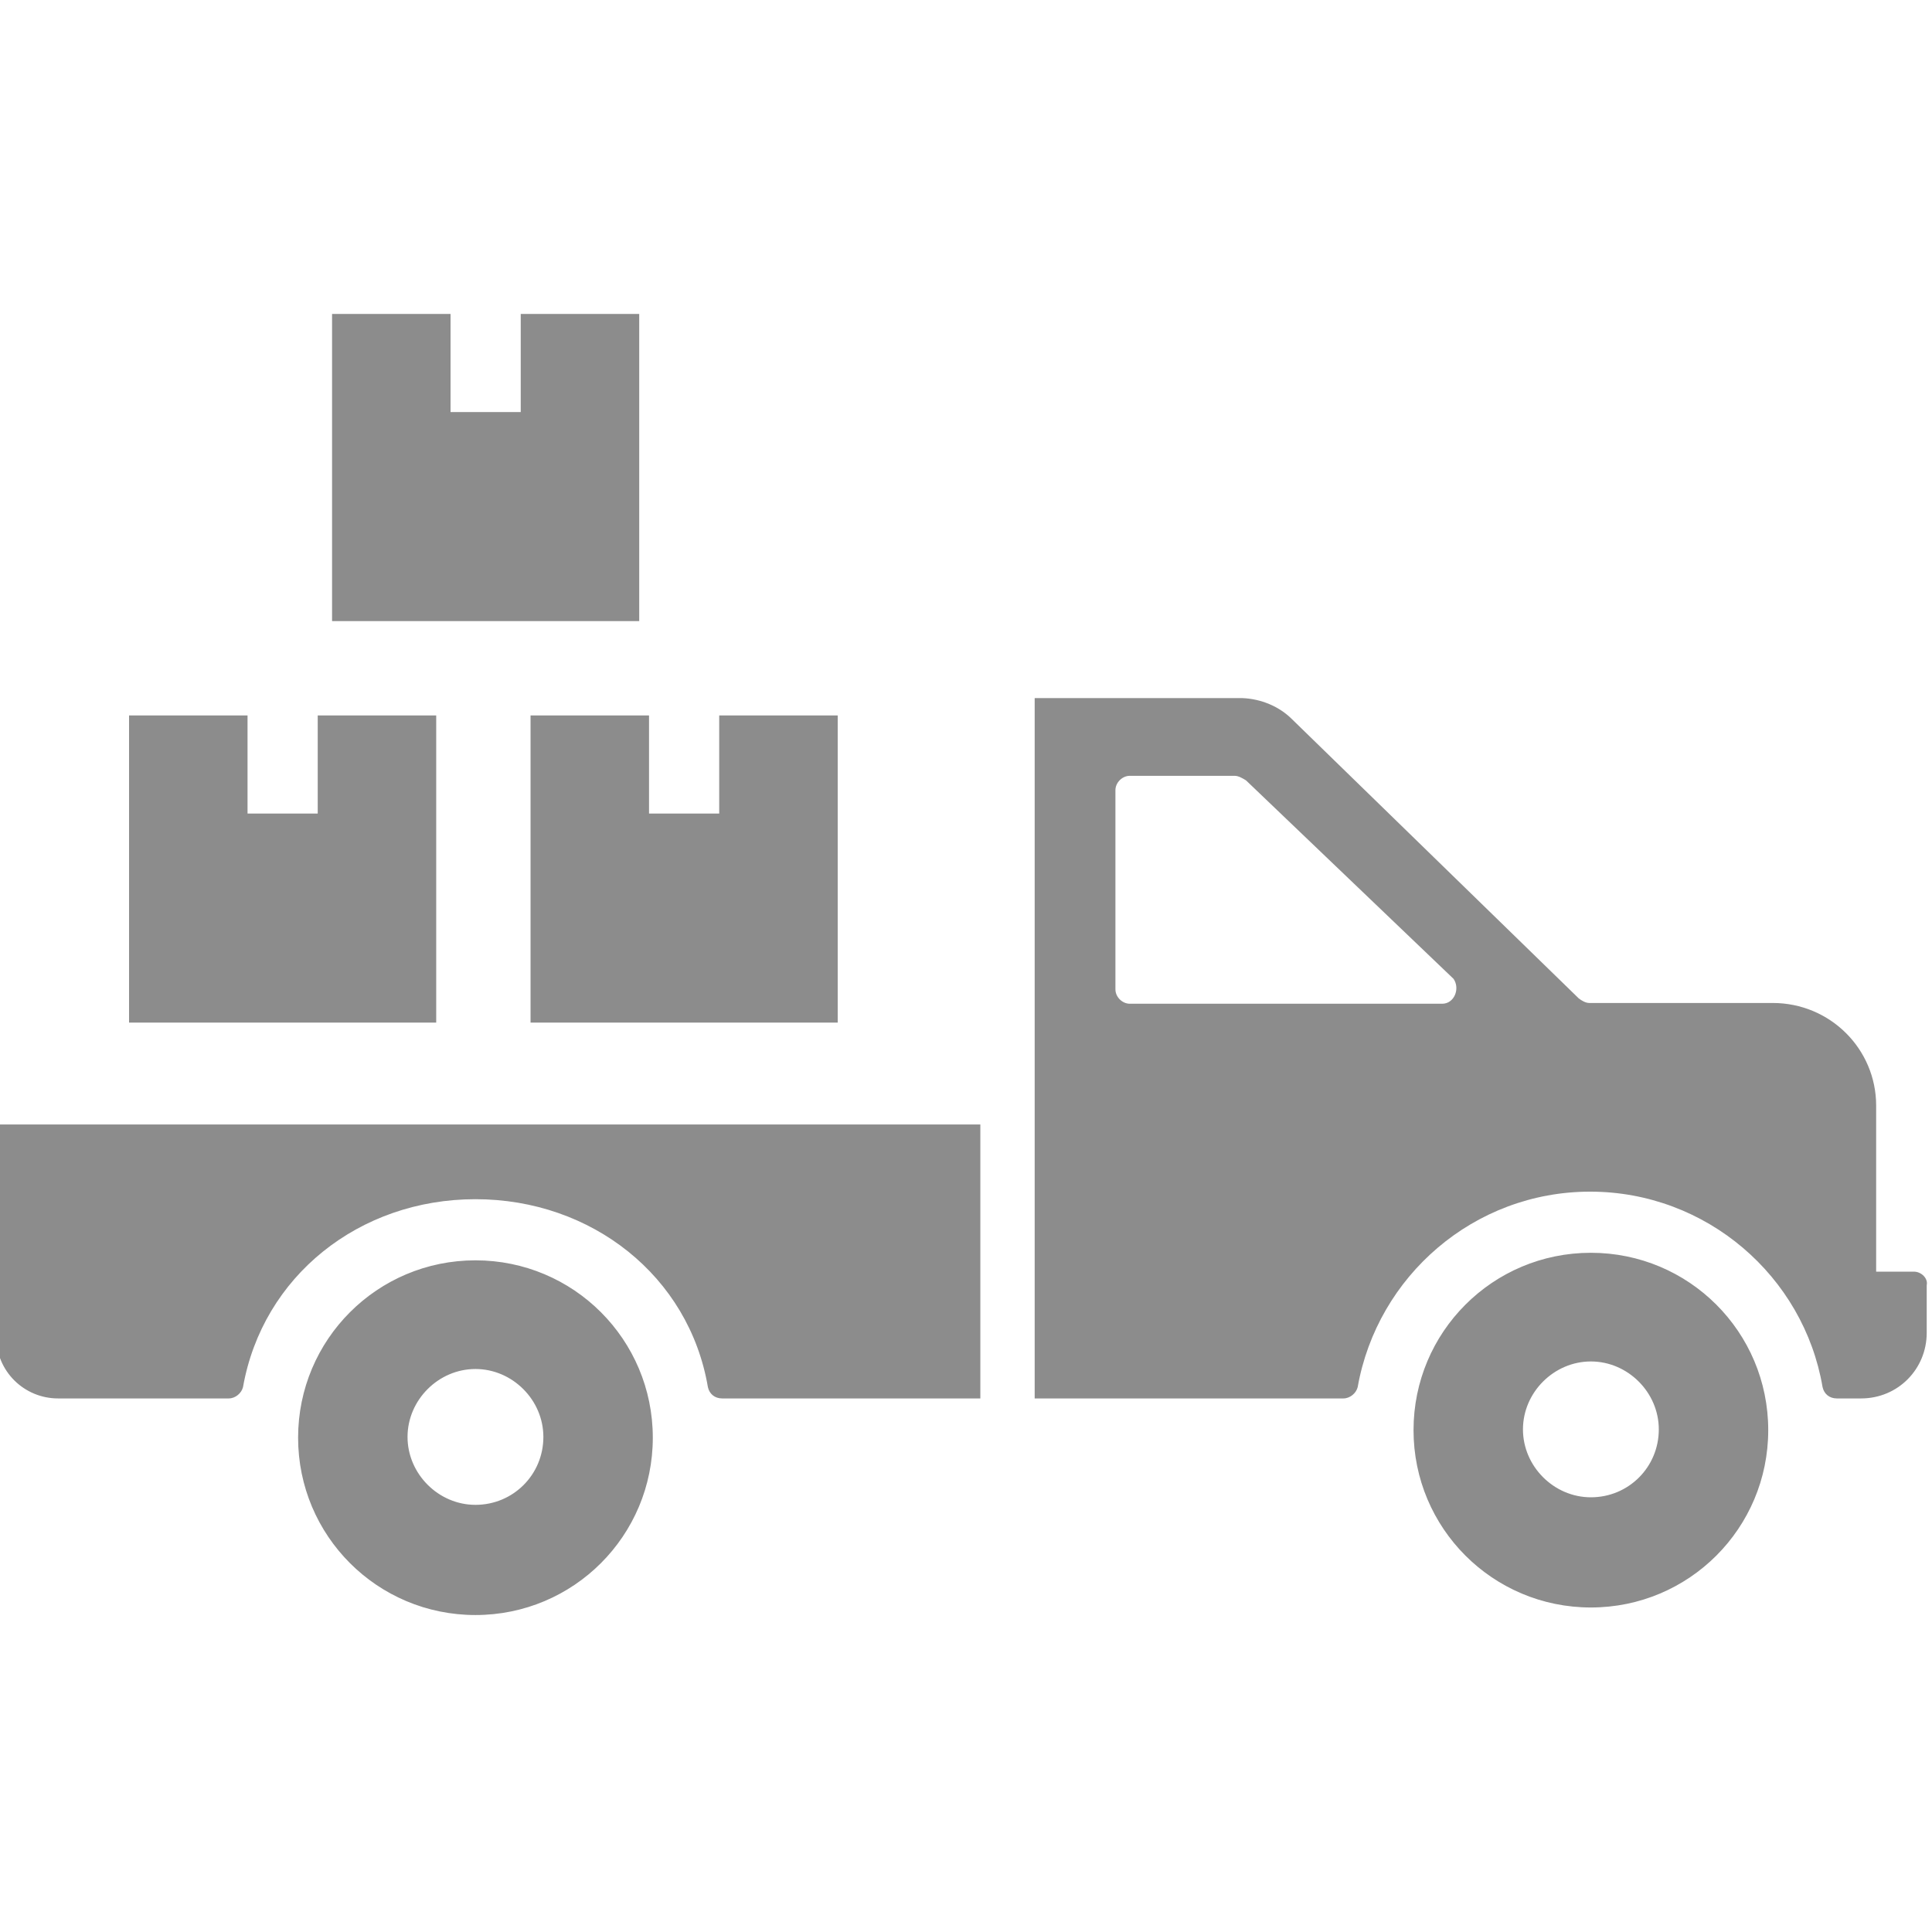
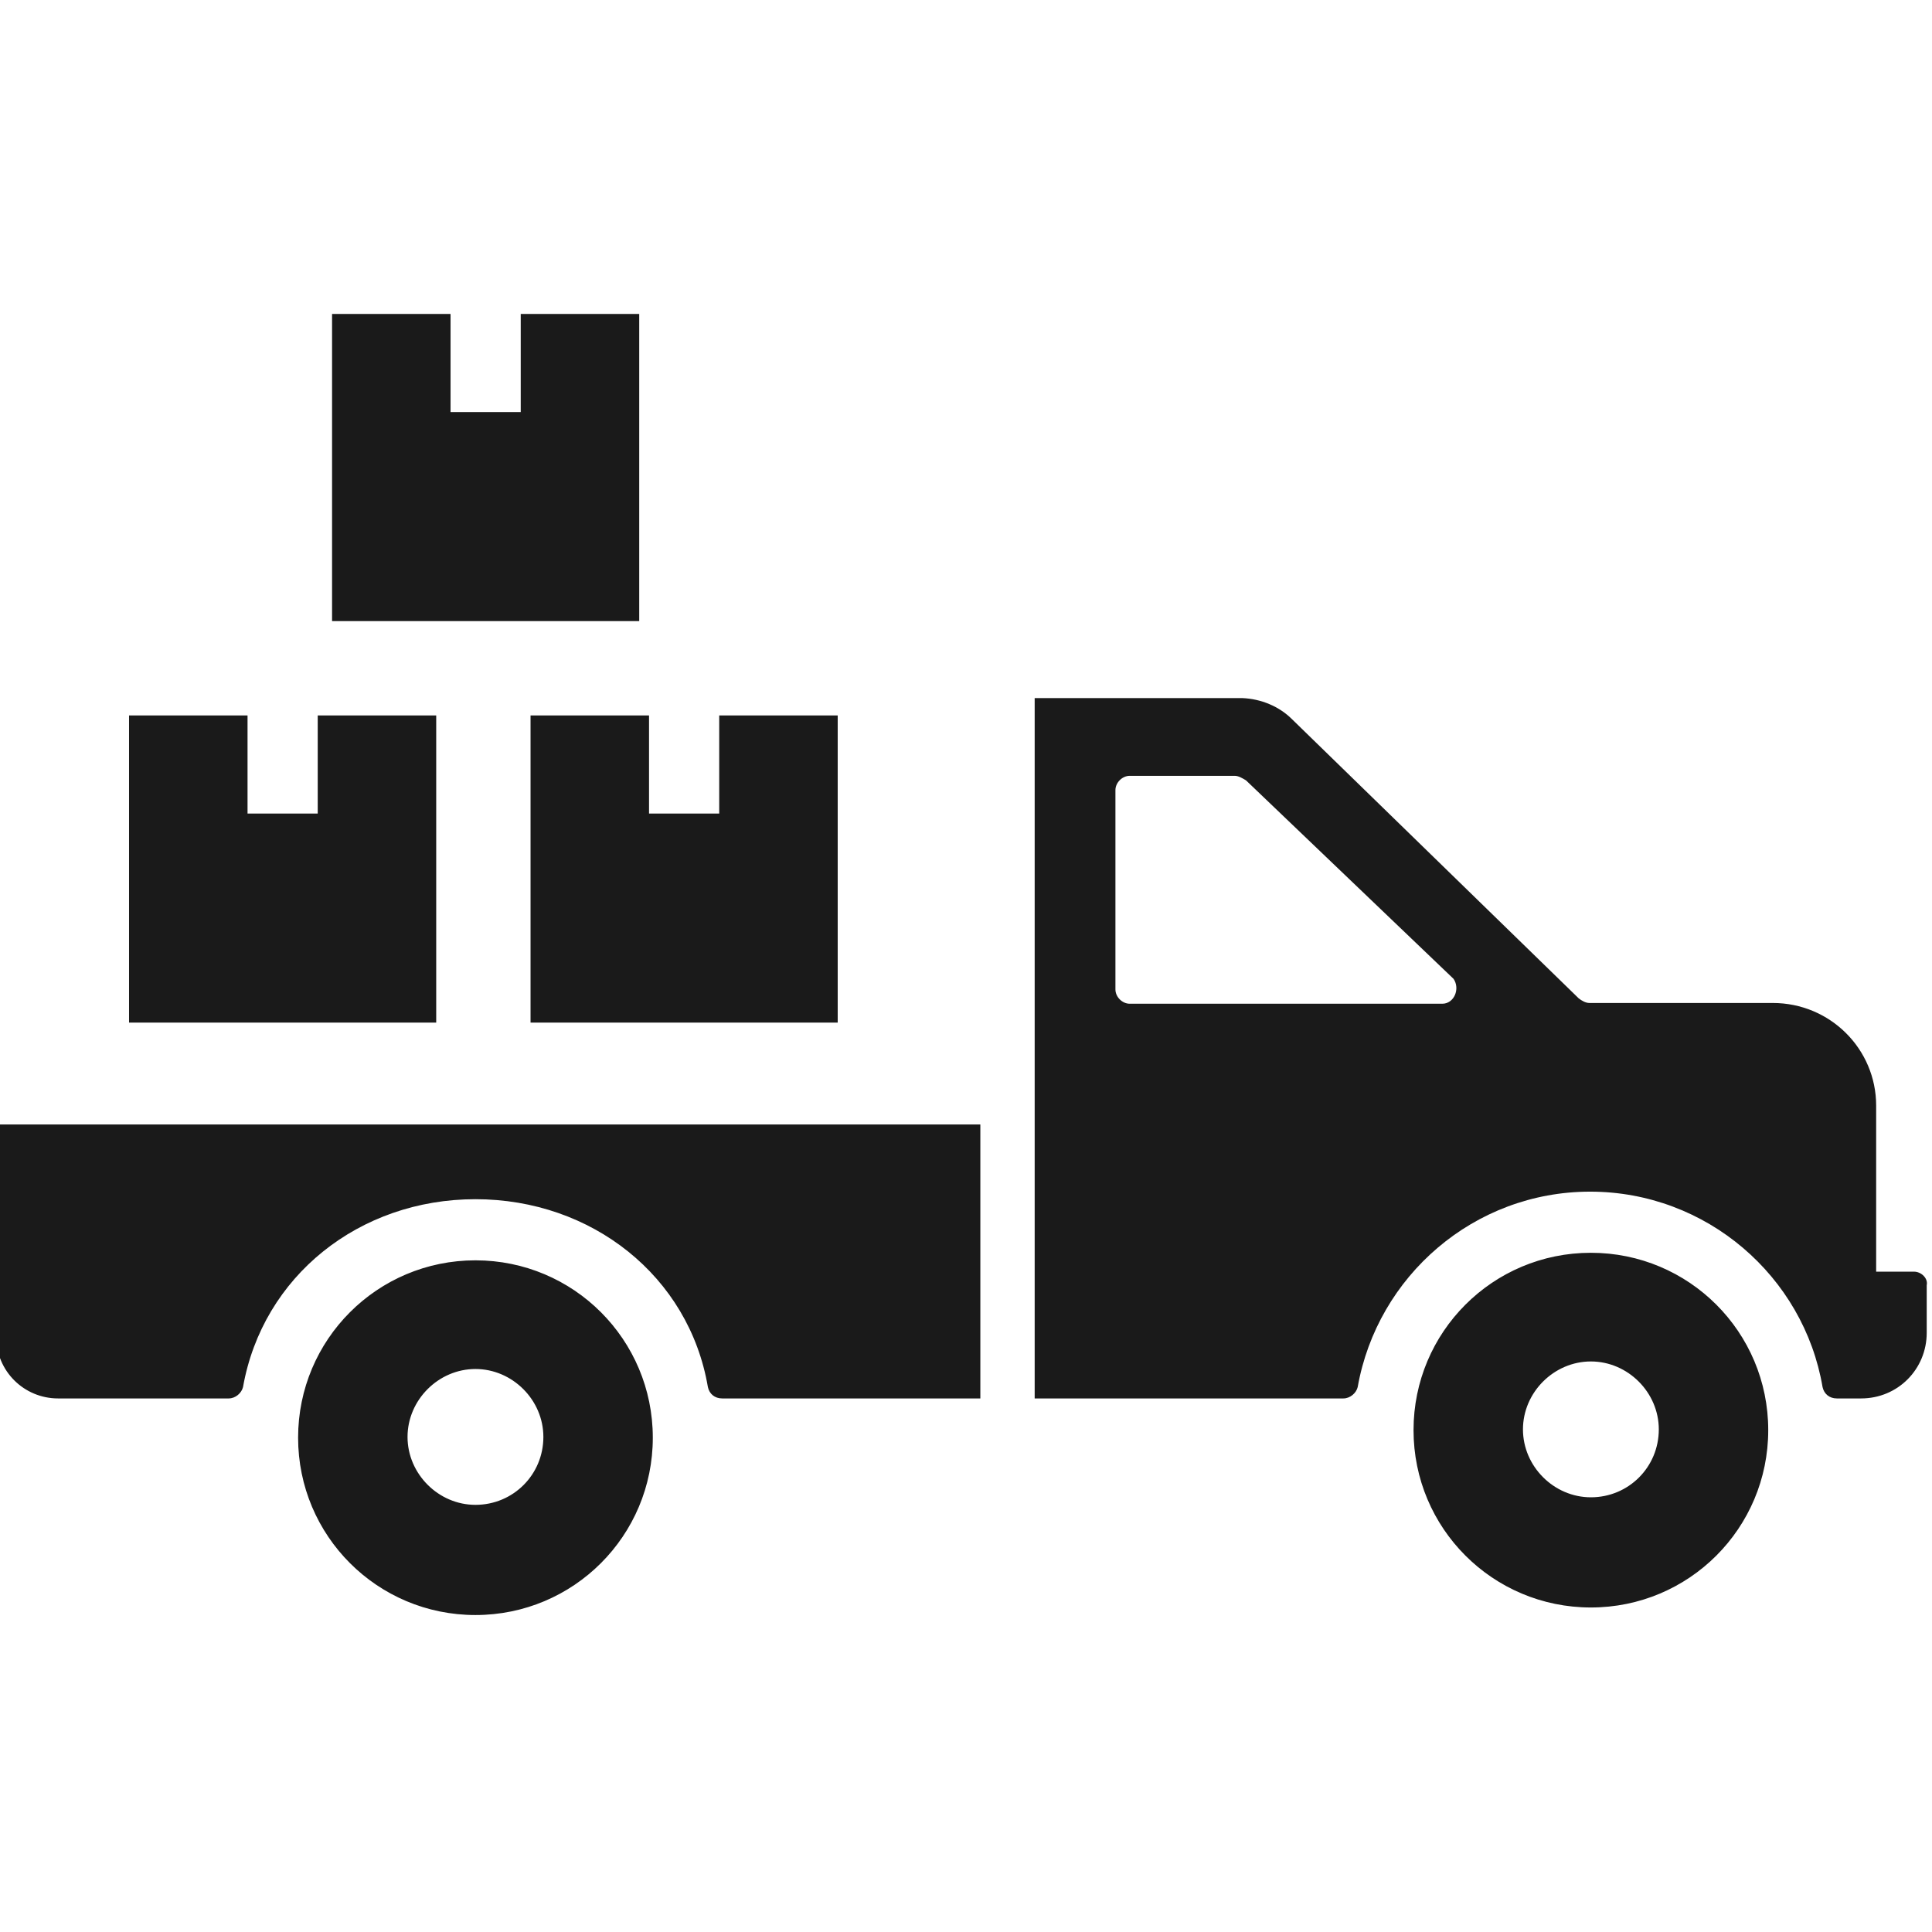
- <svg xmlns="http://www.w3.org/2000/svg" fill="#8C8C8C" height="800px" width="800px" version="1.2" baseProfile="tiny" id="Layer_1" viewBox="0 0 256 188" xml:space="preserve">
+ <svg xmlns="http://www.w3.org/2000/svg" fill="#1A1A1A" height="800px" width="800px" version="1.2" baseProfile="tiny" id="Layer_1" viewBox="0 0 256 188" xml:space="preserve">
  <g>
    <g>
      <g>
        <path d="M63,133c-13,0-23.5,10.5-23.5,23.5s10.5,23.5,23.5,23.5c13,0,23.5-10.5,23.5-23.5S76,133,63,133z M63,165.4     c-4.9,0-9-4.1-9-9c0-4.9,4.1-9,9-9c4.9,0,9,4.1,9,9C72,161.4,68,165.4,63,165.4z M210.8,132c-13,0-23.5,10.5-23.5,23.5     s10.5,23.5,23.5,23.5c13,0,23.5-10.5,23.5-23.5S223.8,132,210.8,132z M210.8,164.4c-4.9,0-9-4.1-9-9c0-4.9,4.1-9,9-9     c4.9,0,9,4.1,9,9C219.8,160.4,215.8,164.4,210.8,164.4z M-0.5,143.1c0,4.6,3.7,8.2,8.2,8.2h22.6c0.9,0,1.7-0.7,1.9-1.5     c2.6-14.7,15.4-24.9,30.8-24.9s28.3,10.2,30.8,24.9c0.2,0.9,0.9,1.5,1.9,1.5H99h30.9V115H-0.5V143.1z M253.6,134.5h-5v-22     c0-7.5-6.1-13.6-13.7-13.6h-24.3c-0.5,0-1-0.3-1.4-0.6l-38-37c-1.7-1.7-4.1-2.7-6.6-2.8h-27.5v92.8h40.9c0.9,0,1.7-0.7,1.9-1.5     c2.6-14.7,15.4-25.9,30.8-25.9s28.3,11.2,30.8,25.9c0.2,0.9,0.9,1.5,1.9,1.5h3.2c4.9,0,8.7-3.9,8.7-8.7v-6.3     C255.5,135.4,254.6,134.5,253.6,134.5z M191.1,99h-41.4c-1,0-1.9-0.9-1.9-1.9V70.7c0-1,0.9-1.9,1.9-1.9h13.9c0.5,0,1,0.3,1.5,0.6     l27.5,26.3C193.5,97,192.7,99,191.1,99z" />
      </g>
    </g>
  </g>
  <path d="M57.8,101.5H17.1V60.8h15.7v13h9.3v-13h15.7V101.5z M110.9,101.5H70.3V60.8H86v13h9.3v-13h15.7V101.5z M84.7,48.3H44V7.6  h15.7v13H69v-13h15.7V48.3z" />
</svg>
